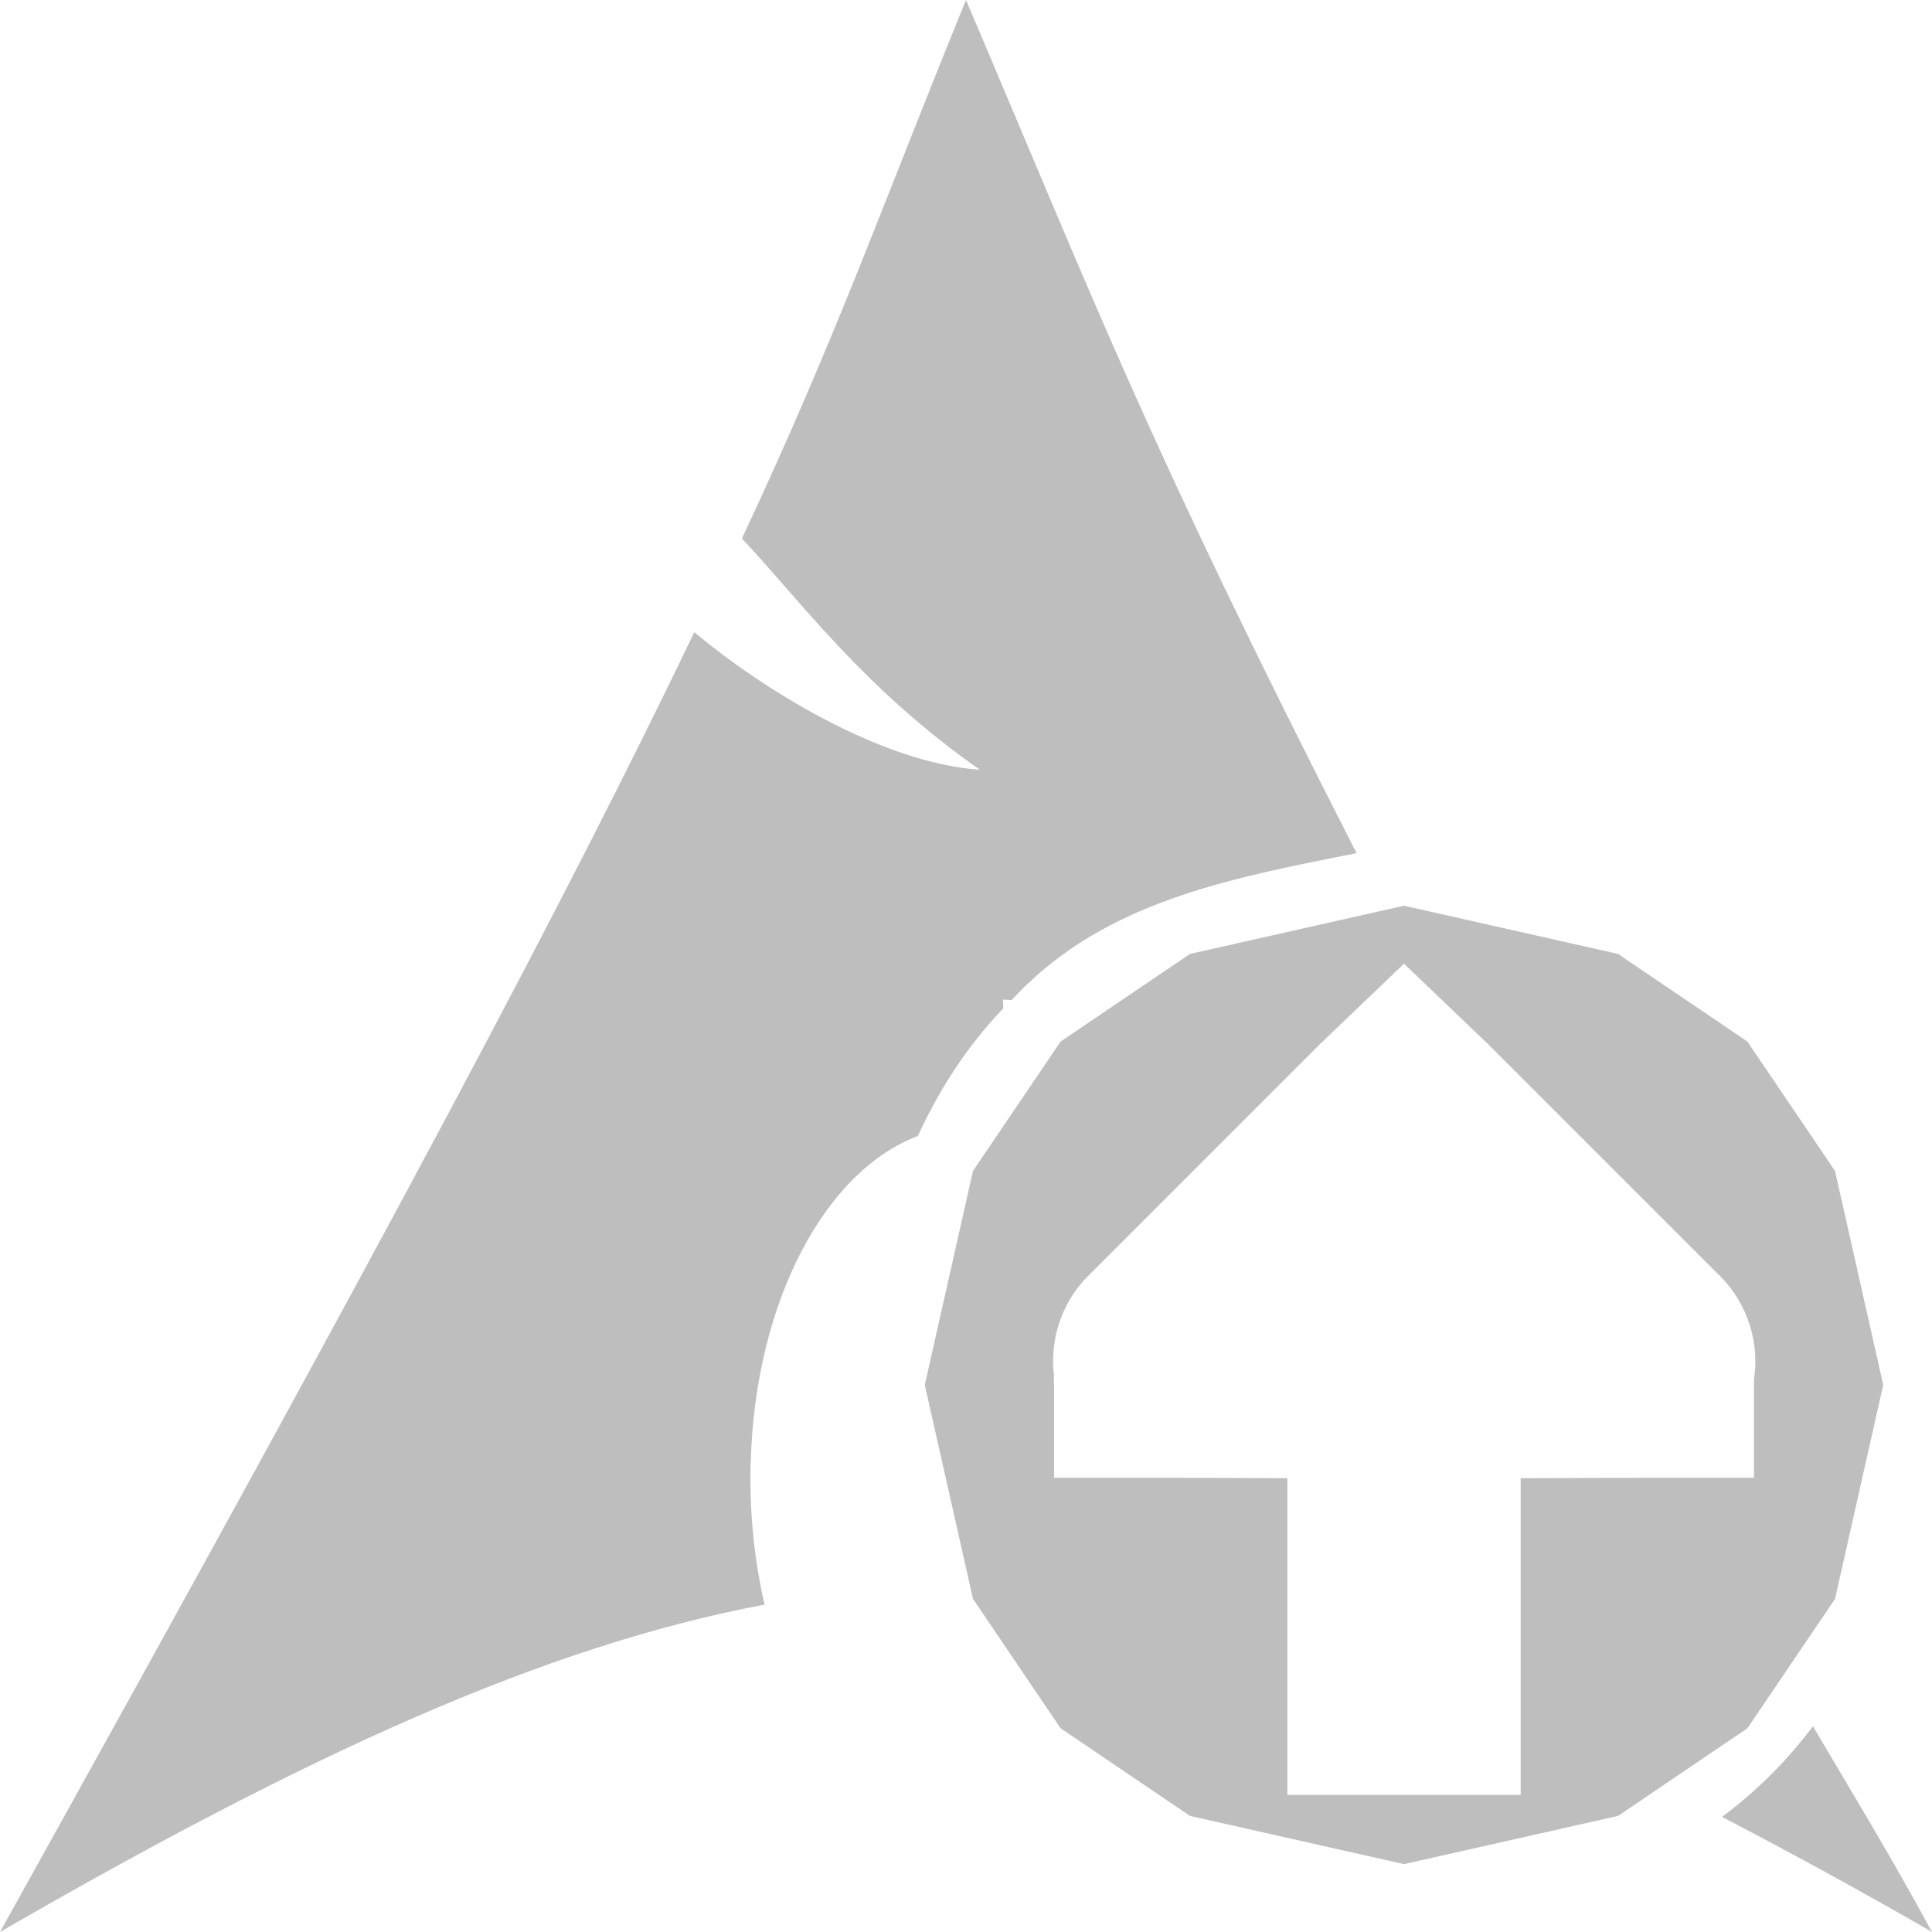
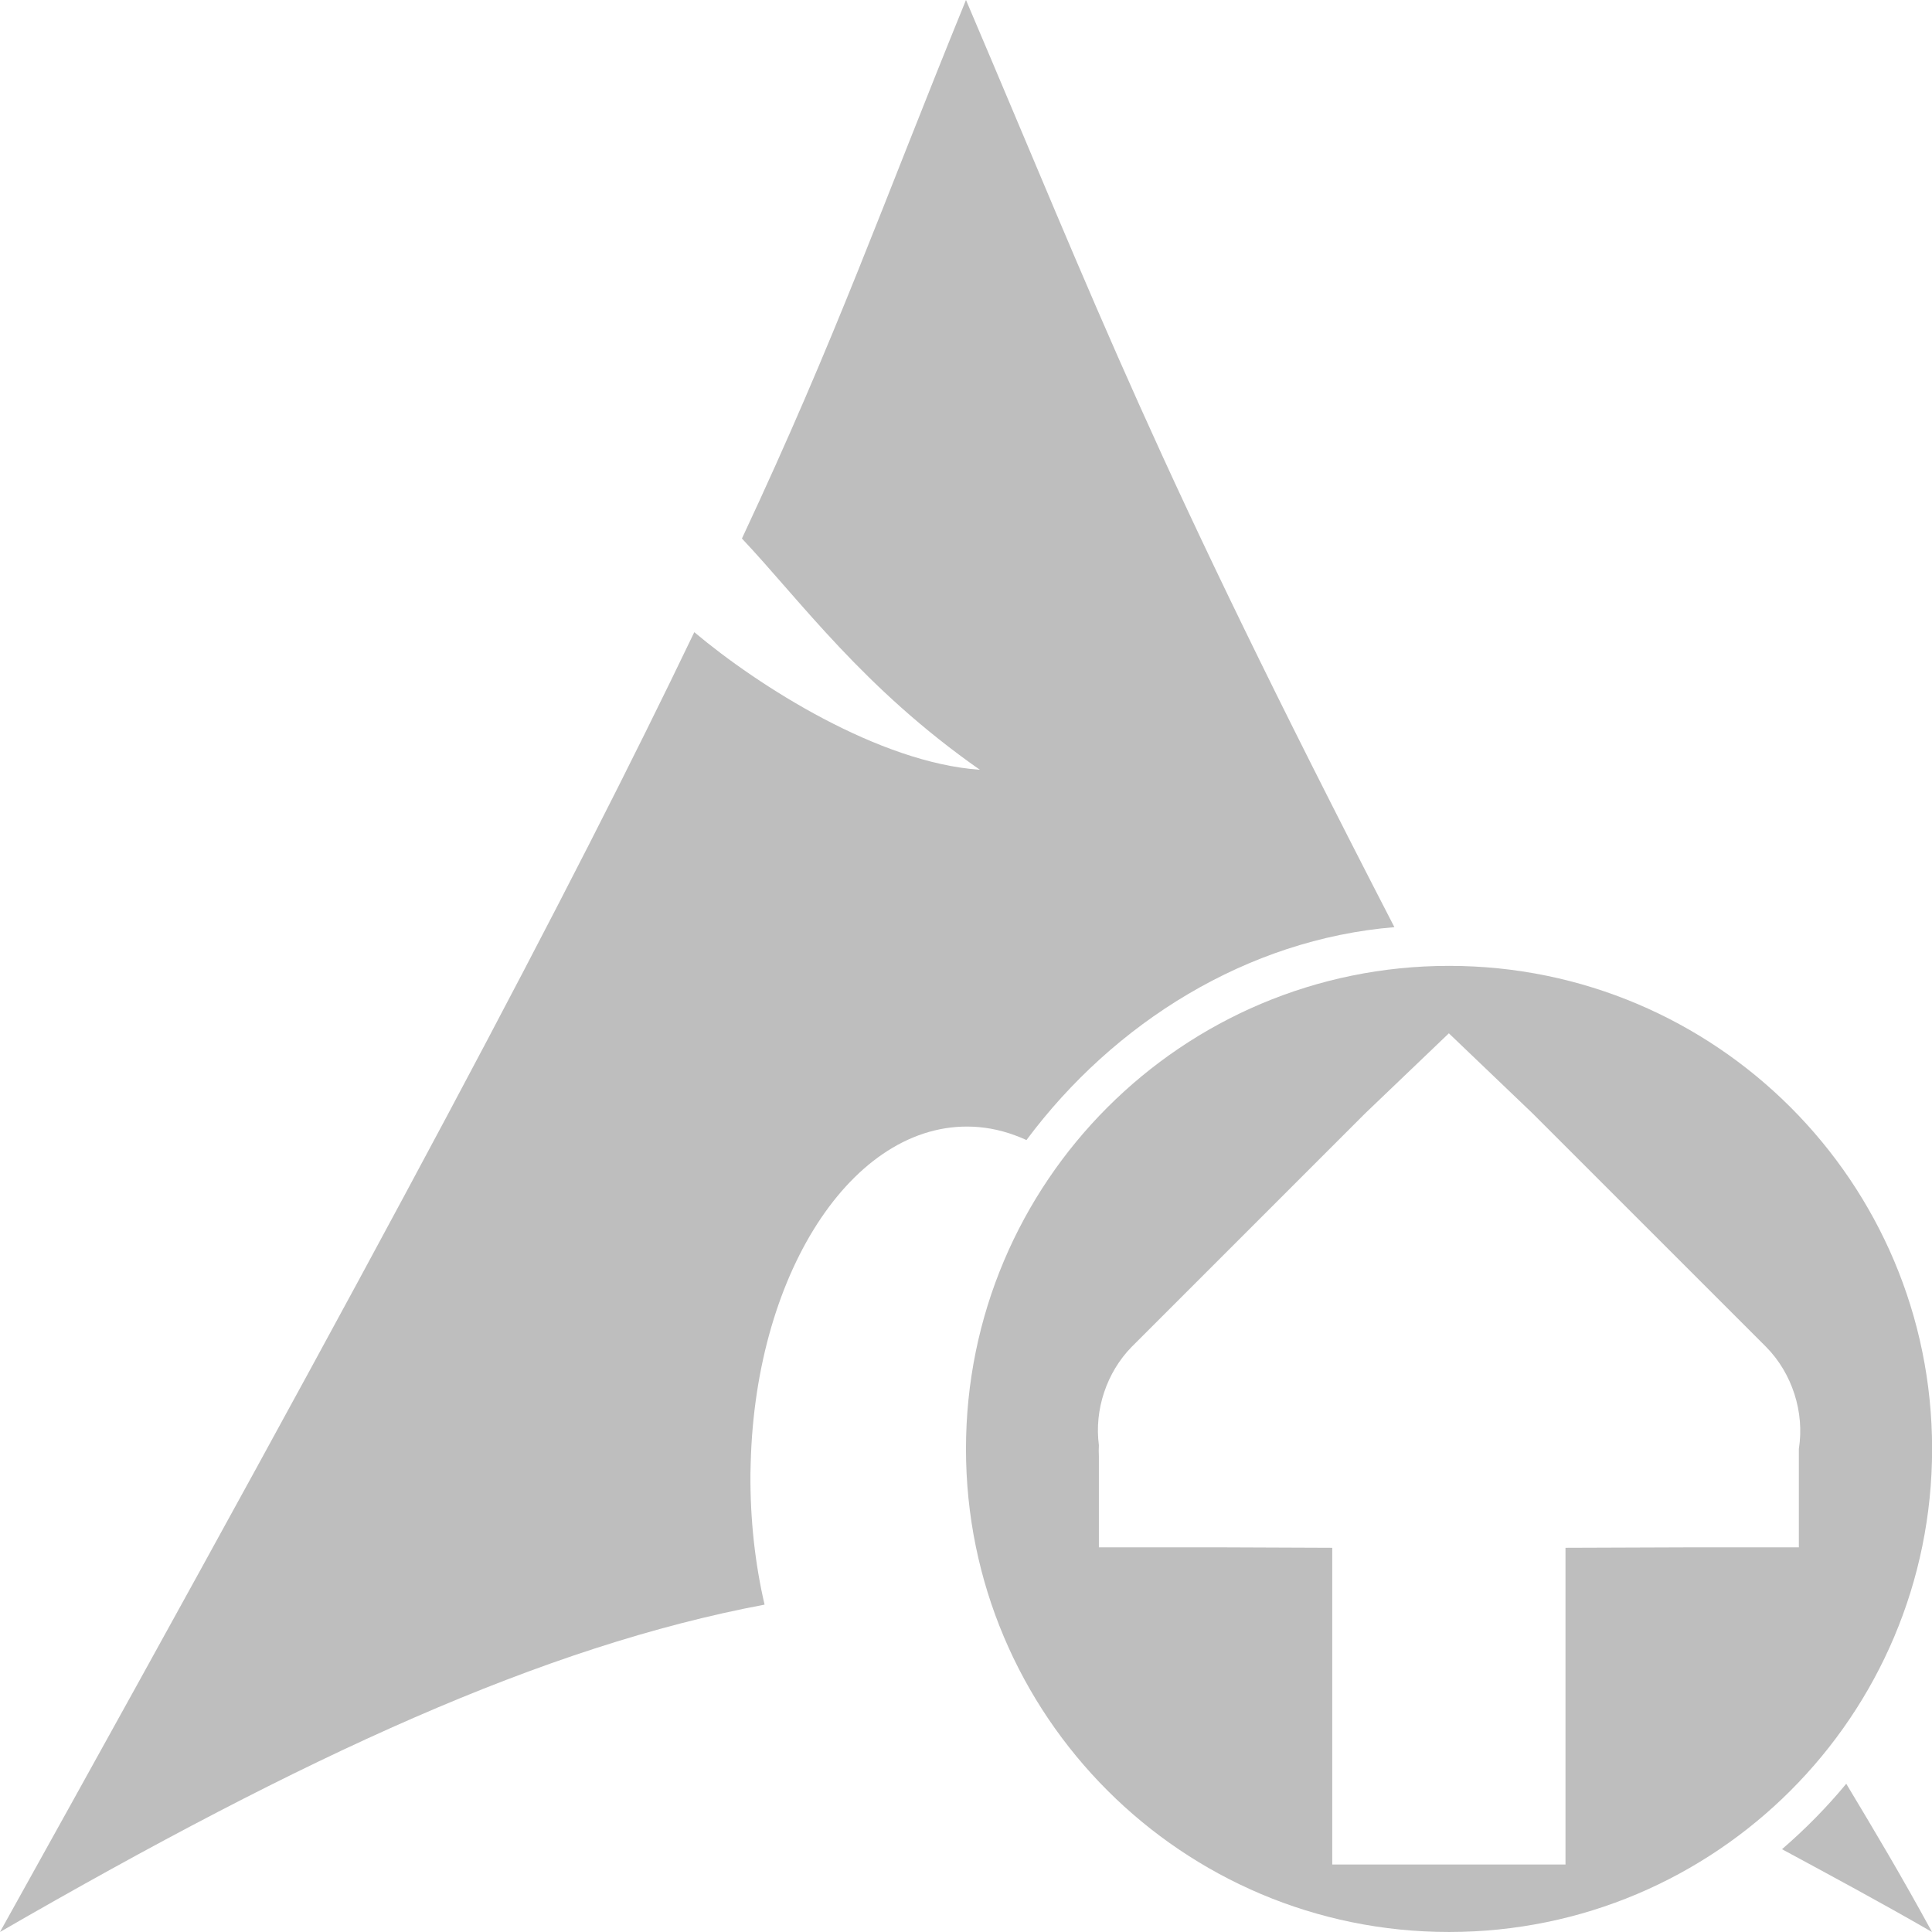
<svg xmlns="http://www.w3.org/2000/svg" xmlns:xlink="http://www.w3.org/1999/xlink" width="32" height="32" id="svg2424" version="1.0">
  <defs id="defs2426">
    <linearGradient gradientUnits="userSpaceOnUse" id="path1082_2_" y2="129.347" x2="112.499" y1="6.137" x1="112.499" gradientTransform="translate(287,-83)">
      <stop id="stop193" offset="0" style="stop-color:#ffffff;stop-opacity:0" />
      <stop id="stop195" offset="1" style="stop-color:#ffffff;stop-opacity:0.275;" />
      <midPointStop id="midPointStop197" style="stop-color:#FFFFFF" offset="0" />
      <midPointStop id="midPointStop199" style="stop-color:#FFFFFF" offset="0.5" />
      <midPointStop id="midPointStop201" style="stop-color:#000000" offset="1" />
    </linearGradient>
    <linearGradient id="linearGradient3388">
      <stop style="stop-color:#000000;stop-opacity:0;" offset="0" id="stop3390" />
      <stop style="stop-color:#000000;stop-opacity:0.371;" offset="1" id="stop3392" />
    </linearGradient>
    <linearGradient id="linearGradient4346">
      <stop style="stop-color:#00bdec;stop-opacity:1" offset="0" id="stop4348" />
      <stop style="stop-color:#40bfde;stop-opacity:1" offset="1" id="stop4350" />
    </linearGradient>
    <linearGradient xlink:href="#linearGradient4346" id="linearGradient4352" x1="400.614" y1="634.151" x2="616.486" y2="666.978" gradientUnits="userSpaceOnUse" />
    <linearGradient id="linearGradient5323">
      <stop style="stop-color:#6e6e6e;stop-opacity:1" offset="0" id="stop5325" />
      <stop style="stop-color:#4d4d4d;stop-opacity:1" offset="1" id="stop5327" />
    </linearGradient>
    <linearGradient xlink:href="#linearGradient5323" id="linearGradient5329" x1="291.836" y1="238.082" x2="650.814" y2="348.969" gradientUnits="userSpaceOnUse" />
    <linearGradient xlink:href="#path1082_2_" id="linearGradient2216" gradientUnits="userSpaceOnUse" gradientTransform="matrix(-0.3937741,0,0,0.393752,978.3497,416.9815)" x1="541.335" y1="104.507" x2="606.912" y2="303.14" />
    <linearGradient gradientUnits="userSpaceOnUse" y2="666.978" x2="616.486" y1="634.151" x1="400.614" id="linearGradient4175" xlink:href="#linearGradient4346" />
    <linearGradient gradientUnits="userSpaceOnUse" y2="348.969" x2="650.814" y1="238.082" x1="291.836" id="linearGradient4177" xlink:href="#linearGradient5323" />
    <linearGradient y2="303.14" x2="606.912" y1="104.507" x1="541.335" gradientTransform="matrix(-0.3937741,0,0,0.393752,978.3497,416.9815)" gradientUnits="userSpaceOnUse" id="linearGradient4179" xlink:href="#path1082_2_" />
+     <linearGradient gradientUnits="userSpaceOnUse" y2="666.978" x2="616.486" y1="634.151" x1="400.614" id="linearGradient4178" xlink:href="#linearGradient4346" />
+     <linearGradient gradientUnits="userSpaceOnUse" y2="348.969" x2="650.814" y1="238.082" x1="291.836" id="linearGradient4180" xlink:href="#linearGradient5323" />
+     <linearGradient y2="303.14" x2="606.912" y1="104.507" x1="541.335" gradientTransform="matrix(-0.3937741,0,0,0.393752,978.3497,416.9815)" gradientUnits="userSpaceOnUse" id="linearGradient4182" xlink:href="#path1082_2_" />
+     <linearGradient gradientUnits="userSpaceOnUse" y2="666.978" x2="616.486" y1="634.151" x1="400.614" id="linearGradient4218" xlink:href="#linearGradient4346" />
+     <linearGradient gradientUnits="userSpaceOnUse" y2="348.969" x2="650.814" y1="238.082" x1="291.836" id="linearGradient4220" xlink:href="#linearGradient5323" />
+     <linearGradient y2="303.14" x2="606.912" y1="104.507" x1="541.335" gradientTransform="matrix(-0.3937741,0,0,0.393752,978.3497,416.9815)" gradientUnits="userSpaceOnUse" id="linearGradient4222" xlink:href="#path1082_2_" />
+     <linearGradient xlink:href="#linearGradient4346" id="linearGradient4224" x1="400.614" y1="634.151" x2="616.486" y2="666.978" gradientUnits="userSpaceOnUse" />
+     <linearGradient xlink:href="#linearGradient5323" id="linearGradient4226" x1="291.836" y1="238.082" x2="650.814" y2="348.969" gradientUnits="userSpaceOnUse" />
+     <linearGradient xlink:href="#path1082_2_" id="linearGradient4228" gradientUnits="userSpaceOnUse" gradientTransform="matrix(-0.3937741,0,0,0.393752,978.3497,416.9815)" x1="541.335" y1="104.507" x2="606.912" y2="303.14" />
+     <linearGradient xlink:href="#linearGradient4346" id="linearGradient4230" x1="400.614" y1="634.151" x2="616.486" y2="666.978" gradientUnits="userSpaceOnUse" />
+     <linearGradient xlink:href="#linearGradient5323" id="linearGradient4232" x1="291.836" y1="238.082" x2="650.814" y2="348.969" gradientUnits="userSpaceOnUse" />
+     <linearGradient xlink:href="#path1082_2_" id="linearGradient4234" gradientUnits="userSpaceOnUse" gradientTransform="matrix(-0.3937741,0,0,0.393752,978.3497,416.9815)" x1="541.335" y1="104.507" x2="606.912" y2="303.14" />
  </defs>
  <g id="layer1" transform="translate(-309.5178,-259.6012)">
    <g id="g2424" transform="matrix(1.347368,0,0,1.347368,-632.8824,-513.3437)">
      <g id="g2210" transform="matrix(0.125,0,0,0.125,615.7189,519.2171)">
-         <path style="opacity:1;fill:#bebebe;fill-opacity:1;fill-rule:evenodd;stroke:none;stroke-width:1;stroke-linecap:round;stroke-linejoin:round;stroke-miterlimit:10;stroke-dasharray:none;stroke-opacity:1" d="M 16 0 C 14.576 3.492 13.875 5.532 12.289 8.92 C 13.261 9.951 14.292 11.394 16.23 12.75 C 14.559 12.635 12.562 11.364 11.5 10.471 C 9.47 14.706 6.453 20.406 0 32 C 5.07 29.073 9.001 27.267 12.664 26.578 C 12.507 25.903 12.424 25.168 12.43 24.406 L 12.434 24.246 C 12.5 21.56 13.669 19.393 15.203 18.816 C 15.558 18.041 16.021 17.325 16.617 16.703 C 16.619 16.654 16.612 16.606 16.615 16.557 C 16.662 16.559 16.709 16.562 16.756 16.564 C 16.847 16.475 16.928 16.378 17.025 16.293 C 18.499 14.881 20.54 14.517 22.469 14.131 C 18.989 7.317 18.109 4.95 16 0 z M 30.029 28.594 C 29.825 28.859 29.61 29.116 29.373 29.354 C 29.108 29.62 28.824 29.869 28.523 30.094 C 29.63 30.671 30.771 31.291 32 32 C 31.294 30.7 30.652 29.651 30.029 28.594 z " transform="matrix(5.9375,0,0,5.9375,669.7501,435.6232)" id="path2518" />
-         <path style="display:inline;fill:#bebebe;fill-opacity:1;fill-rule:evenodd;stroke:none;enable-background:new" id="path4155" d="m 807.827,524.695 -21.047,4.742 -12.722,8.617 -8.617,12.722 -4.742,21.047 4.742,21.047 8.617,12.722 12.722,8.617 21.047,4.742 21.047,-4.742 12.722,-8.617 8.617,-12.722 4.742,-21.047 -4.742,-21.047 -8.617,-12.722 -12.722,-8.617 z m 0,5.705 8.246,7.887 22.945,22.945 c 2.565,2.592 3.801,6.437 3.227,10.038 l 0,9.68 -10.038,0 -12.907,0.046 0,31.148 -22.945,0 0,-31.148 -11.473,-0.046 -1.793,0 -9.68,0 0,-8.963 c -0.019,-0.358 -0.019,-0.717 0,-1.075 -0.46,-3.49 0.764,-7.164 3.227,-9.68 l 22.945,-22.945 z" />
+         <path style="opacity:1;fill:#bebebe;fill-opacity:1;fill-rule:evenodd;stroke:none;stroke-width:1;stroke-linecap:round;stroke-linejoin:round;stroke-miterlimit:10;stroke-dasharray:none;stroke-opacity:1" d="M 16 0 C 14.576 3.492 13.875 5.532 12.289 8.92 C 13.261 9.951 14.292 11.394 16.23 12.75 C 14.559 12.635 12.562 11.364 11.5 10.471 C 9.47 14.706 6.453 20.406 0 32 C 5.07 29.073 9.001 27.267 12.664 26.578 C 12.507 25.903 12.424 25.168 12.43 24.406 L 12.434 24.246 C 12.514 20.997 14.205 18.498 16.207 18.668 C 16.481 18.691 16.747 18.767 17.002 18.883 C 18.45 16.938 20.657 15.558 23.096 15.357 C 19.074 7.565 18.232 5.238 16 0 z M 30.58 29.545 C 30.257 29.936 29.899 30.298 29.516 30.629 C 30.326 31.067 31.126 31.496 32 32 C 31.503 31.085 31.033 30.299 30.58 29.545 z " transform="matrix(5.9375,0,0,5.9375,669.7501,435.6232)" id="path2518-4" />
+         <path style="opacity:1;fill:#bebebe;fill-opacity:1;fill-rule:nonzero;stroke:none;stroke-width:1.368;stroke-linecap:round;stroke-linejoin:round;stroke-miterlimit:4;stroke-dasharray:none;stroke-dashoffset:0;stroke-opacity:1" d="m 812.262,530.612 a 47.503,47.503 0 0 0 -47.512,47.5 47.503,47.503 0 0 0 47.512,47.512 47.503,47.503 0 0 0 47.5,-47.512 47.503,47.503 0 0 0 -47.5,-47.5 z m -0.023,6.633 8.245,7.886 22.95,22.95 c 2.565,2.592 3.798,6.43 3.224,10.031 l 0,9.683 -10.043,0 -12.907,0.046 0,31.149 -22.938,0 0,-31.149 -11.481,-0.046 -1.786,0 -9.683,0 0,-8.964 c -0.019,-0.358 -0.019,-0.721 0,-1.078 -0.46,-3.49 0.761,-7.156 3.224,-9.672 l 22.95,-22.95 8.245,-7.886 z" id="path4241" />
      </g>
    </g>
  </g>
</svg>
